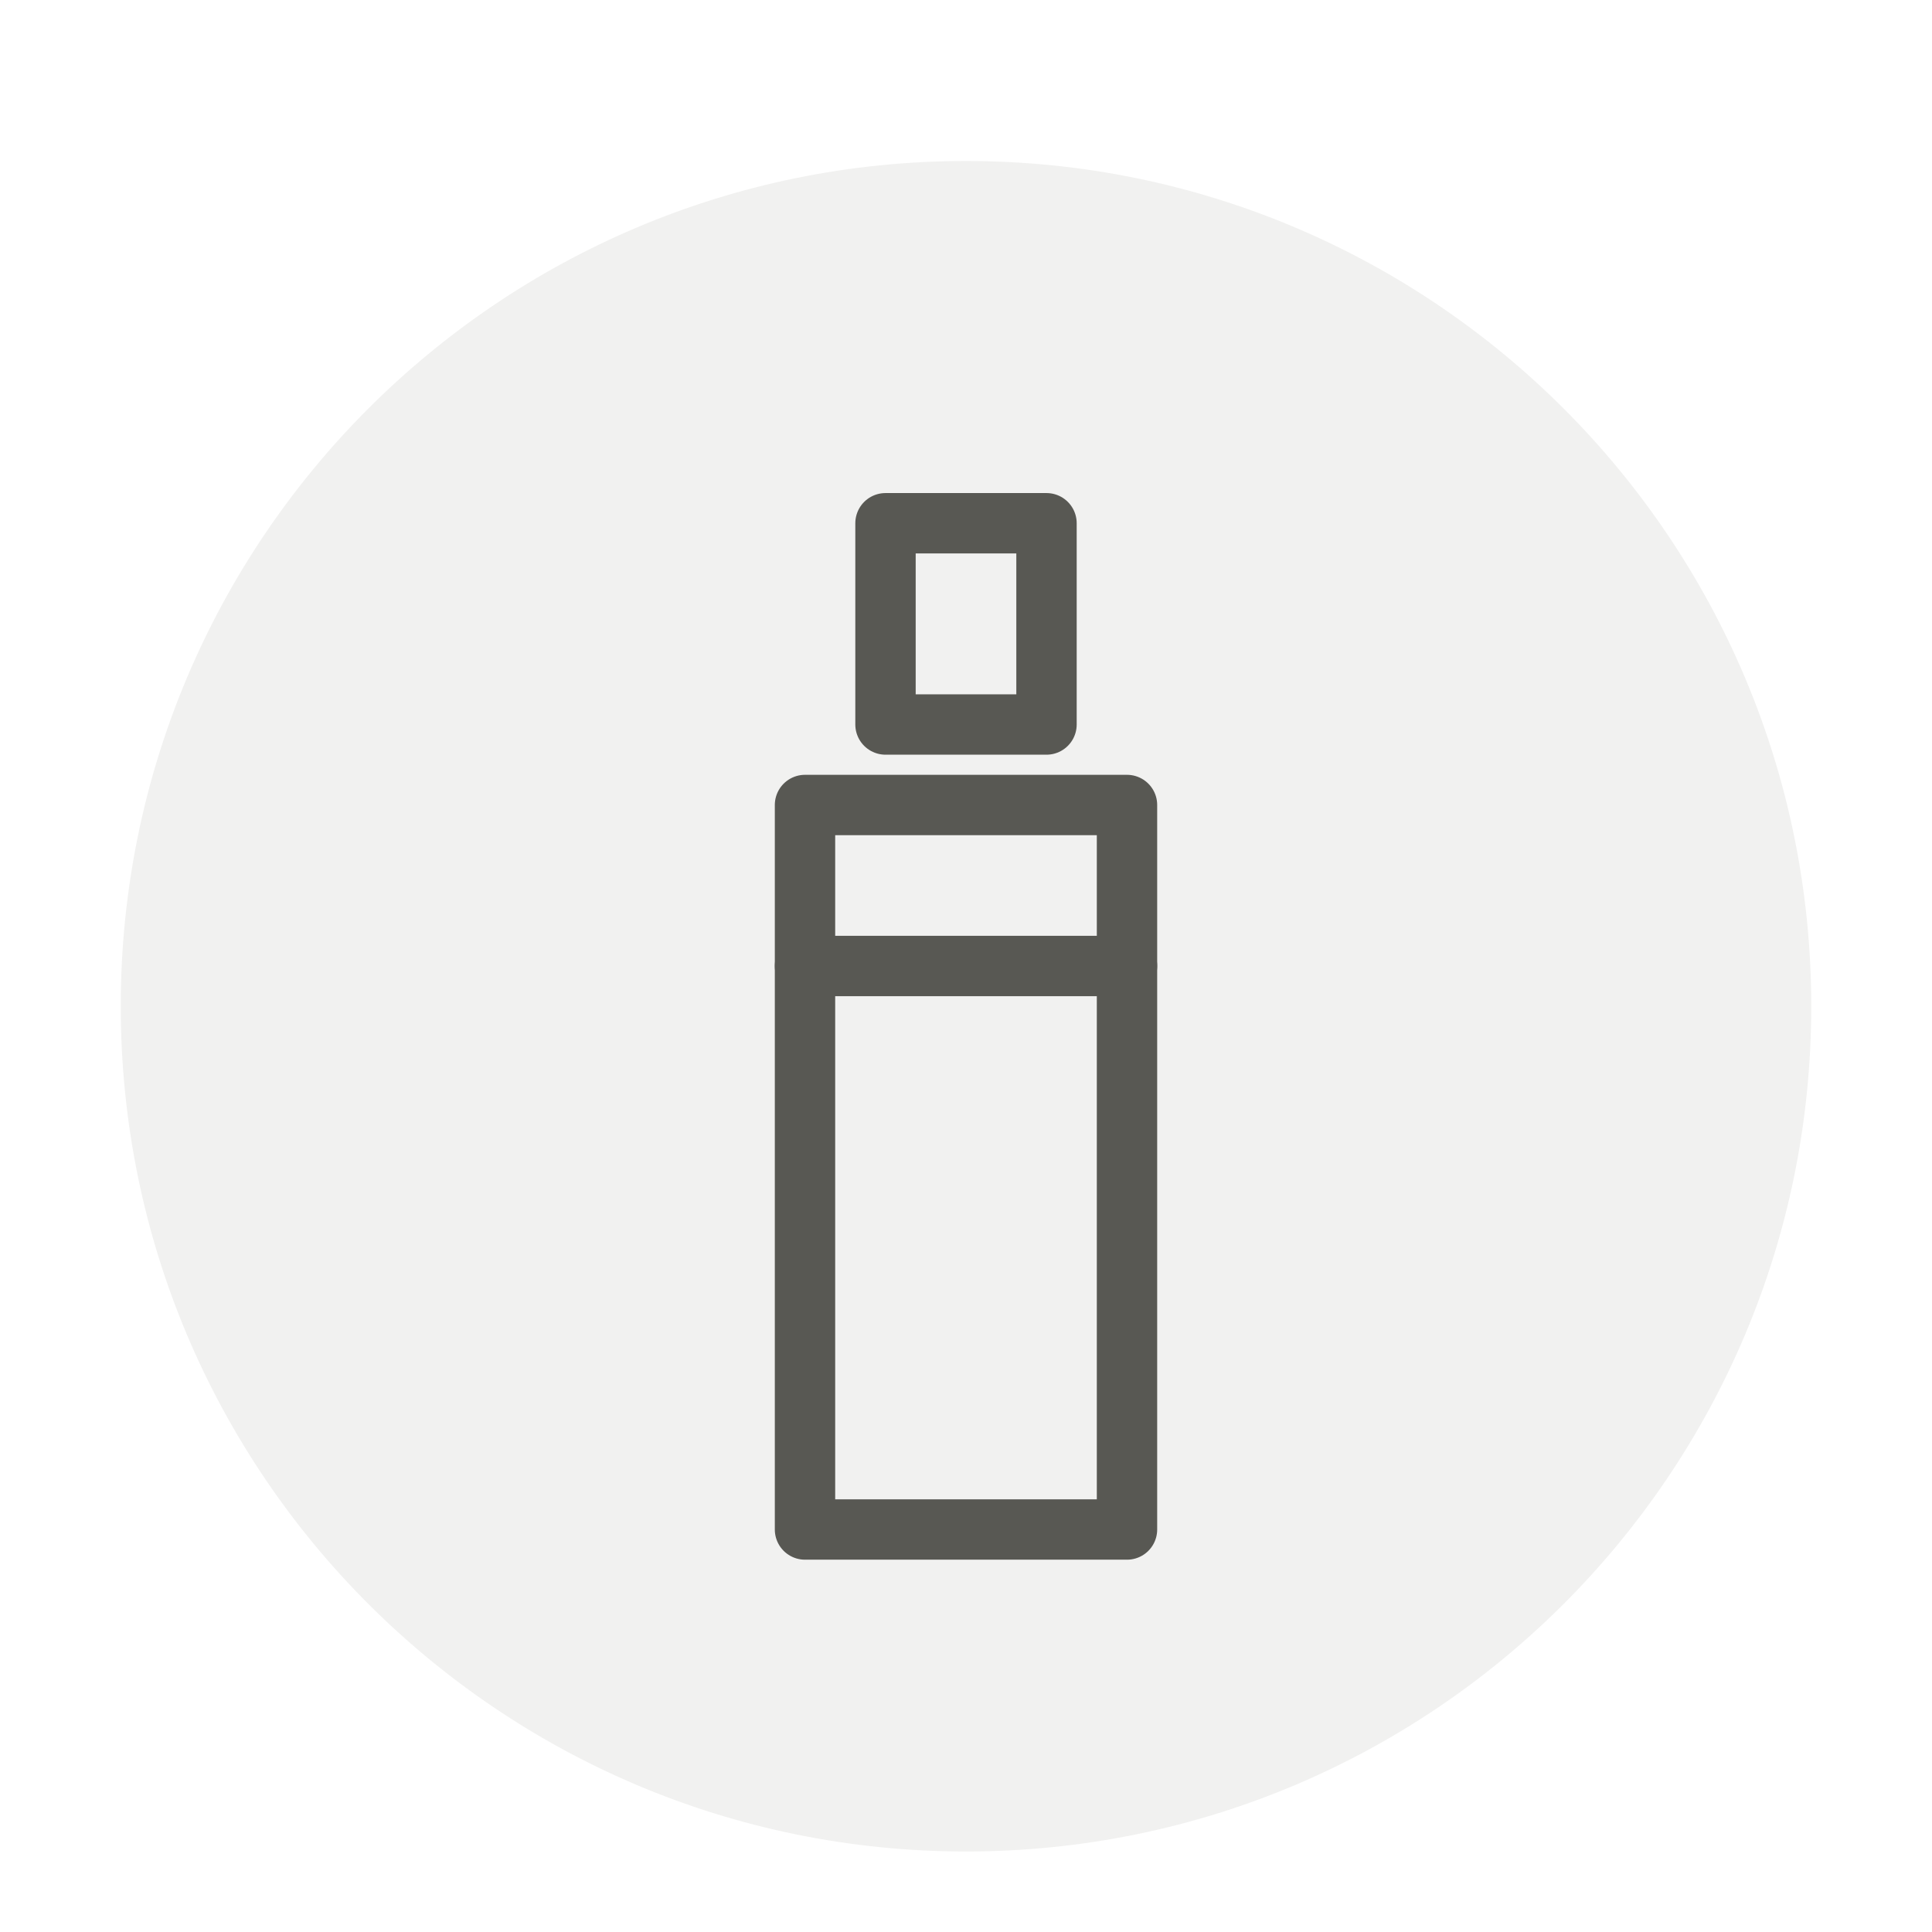
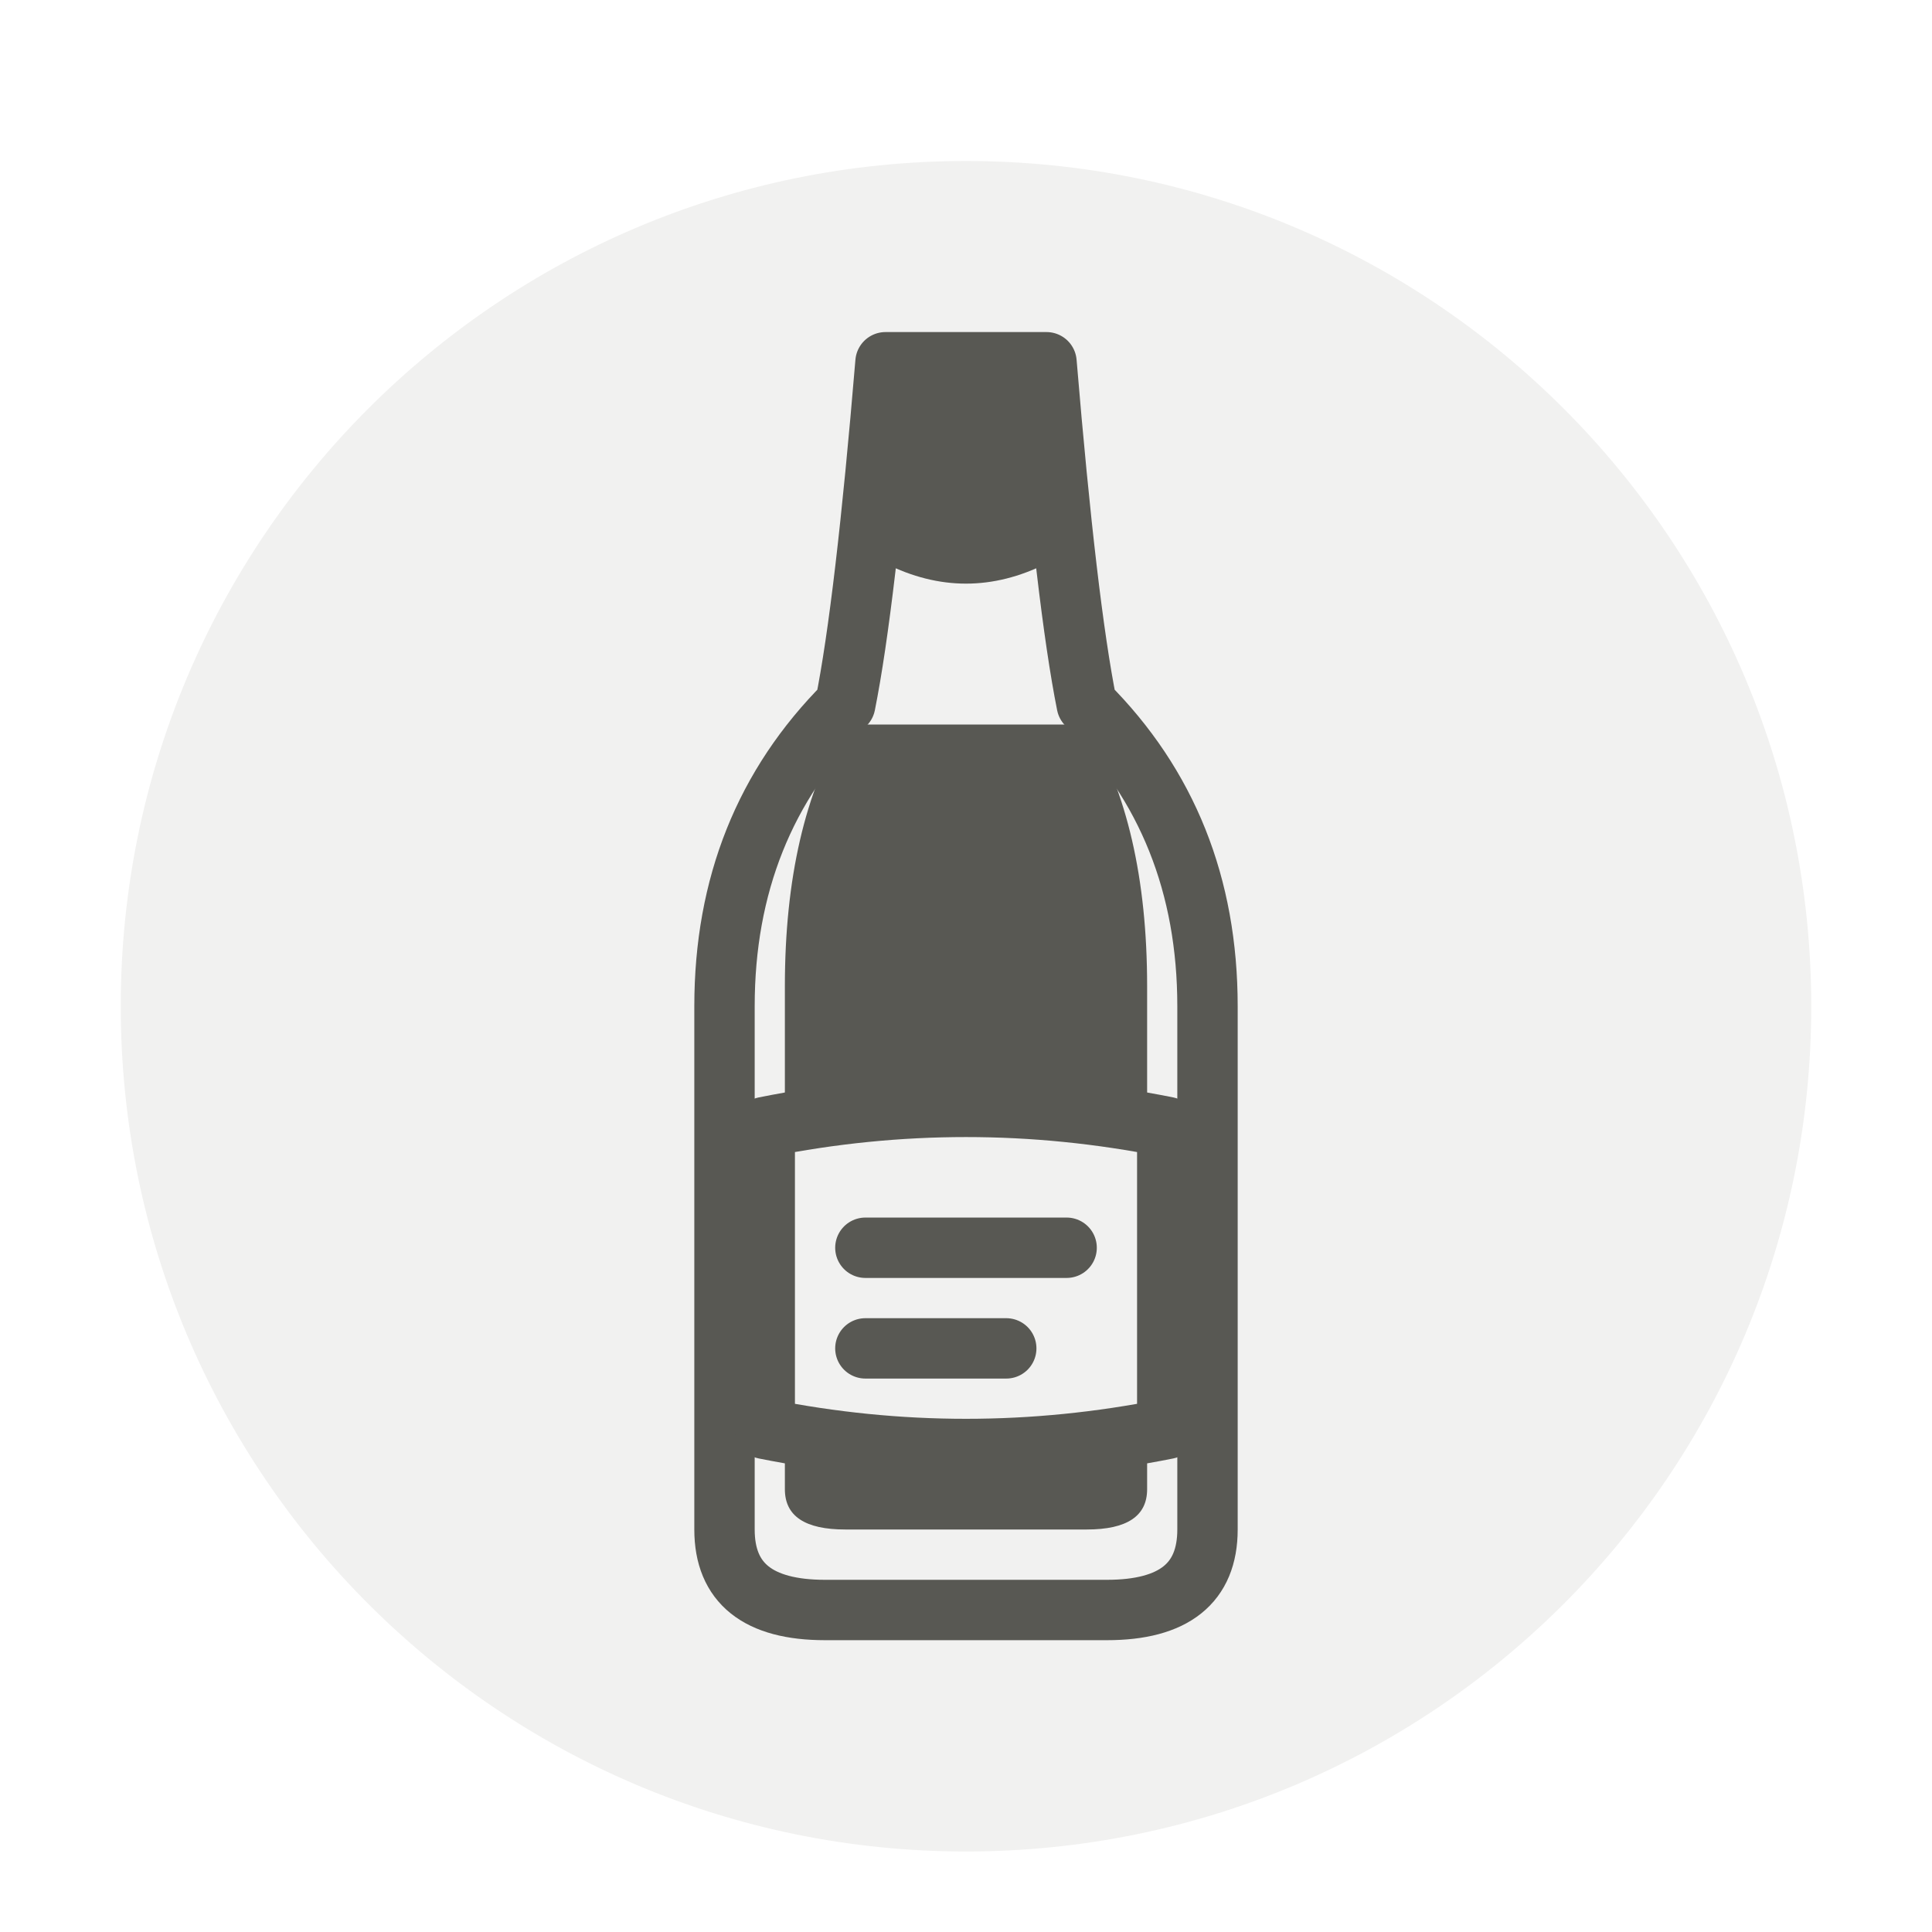
<svg xmlns="http://www.w3.org/2000/svg" viewBox="0 0 96 96" width="104" height="104" role="img" aria-label="Red wine vinegar">
  <style>.s{fill:none;stroke:#585853;stroke-width:3;stroke-linecap:round}.f1,.f3,.sf{fill:#f1f1f0;stroke:#585853;stroke-width:3;stroke-linejoin:round}.f2{fill:#e7e7e5;stroke:#585853;stroke-width:3;stroke-linejoin:round}.dot{fill:#585853}.bg{fill:#f1f1f0}@media(prefers-color-scheme:dark){.s,.f1,.f2,.f3,.sf{stroke:#b8b5ae}.f1,.f3,.sf{fill:#242422}.f2{fill:#2c2c29}.dot{fill:#b8b5ae}.bg{fill:#242422}}</style>
  <circle class="bg" cx="48" cy="50" r="42" />
-   <path class="f1 sf" d="M40 76V40h16v36z" />
-   <path class="s" d="M40 48h16" />
-   <path class="f1 sf" d="M44 36V26h8v10z" />
+   <path class="f1 sf" d="M44 18q-1 12-2 17-6 6-6 15v26q0 4 5 4h14q5 0 5-4V50q0-9-6-15-1-5-2-17z" />
+   <path class="dot" d="M42 36q-3 5-3 13v25q0 2 3 2h12q3 0 3-2V49q0-8-3-13z" />
+   <path class="dot" d="M44 18h8v10q-4 2-8 0z" />
+   <path class="f1 sf" d="M38 56q10-2 20 0v15q-10 2-20 0z" />
+   <path class="s" d="M43 62h10M43 67h7" stroke-width="1.5" />
</svg>
